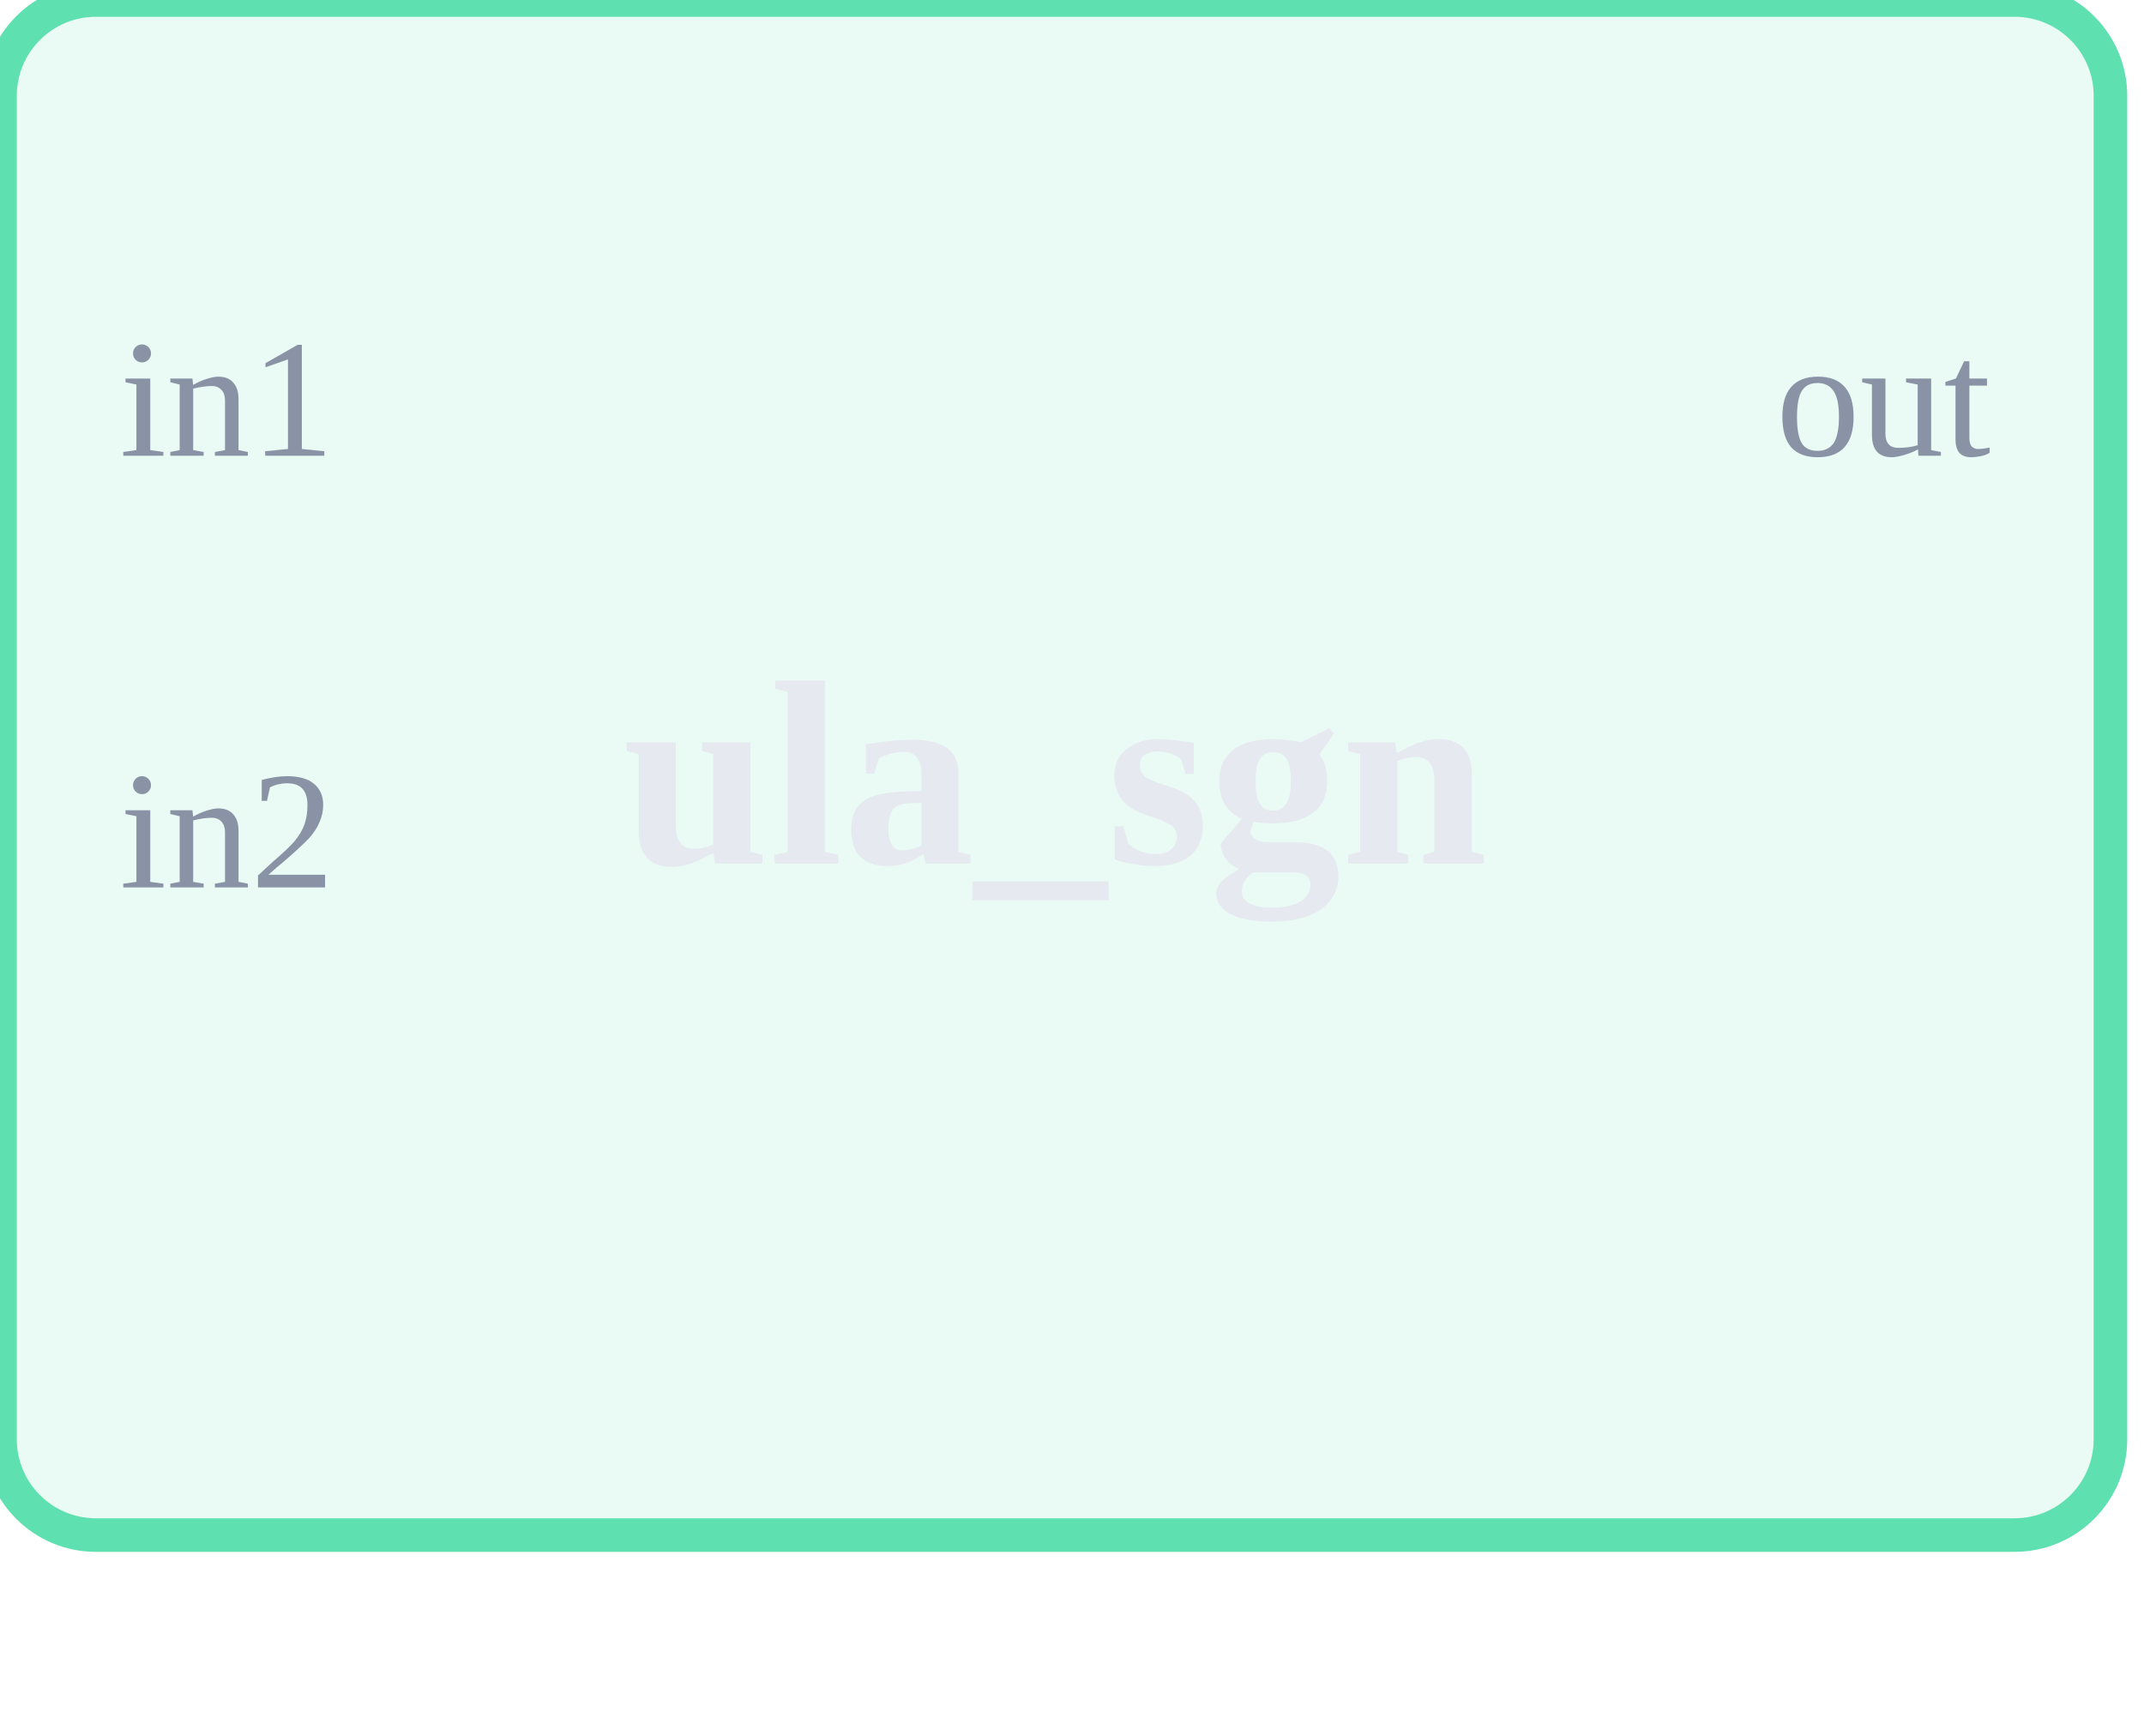
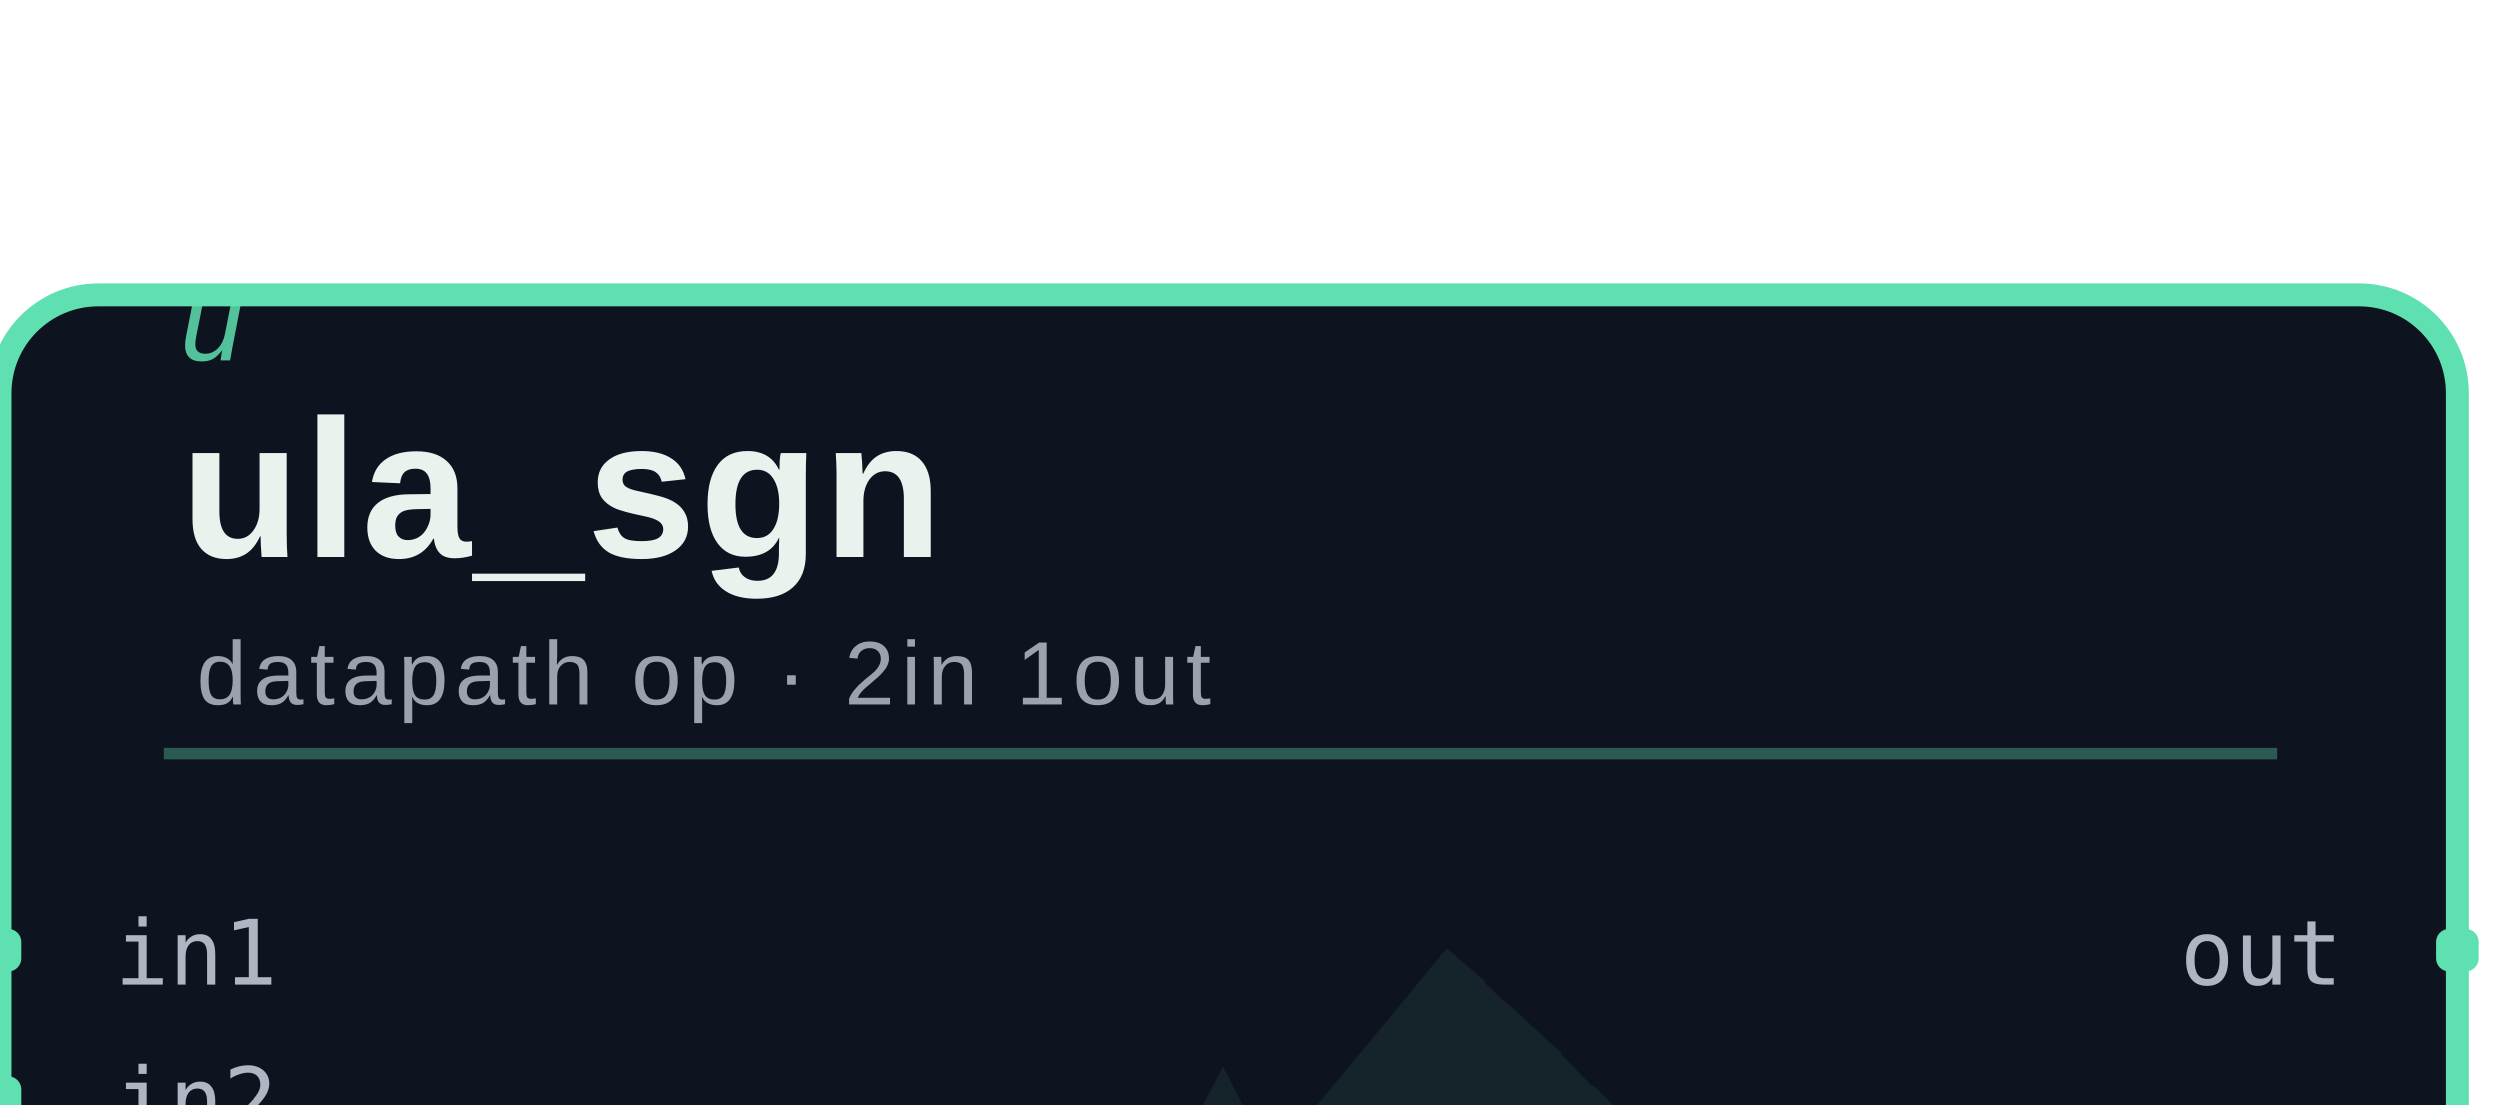
<svg xmlns="http://www.w3.org/2000/svg" xmlns:ns1="https://github.com/nturley/netlistsvg">
-   <g ns1:type="ula_sgn" transform="translate(0, 0)" ns1:width="88" ns1:height="64">
+   <g ns1:type="ula_sgn" transform="translate(0, 0)" ns1:width="150" ns1:height="88">
    <ns1:alias val="ula_sgn" />
-     <rect width="88" height="64" rx="4" ry="4" class="$cell_id" style="fill: var(--prism-module-fill, rgba(95,224,176,0.14));                  stroke: var(--prism-module-stroke, #5FE0B0);                  stroke-width: 1.4;" />
-     <text x="44" y="36" class="nodelabel $cell_id" ns1:attribute="" style="text-anchor: middle; font-weight: 700; font-size: 11px;                  fill: var(--prism-module-glyph, #e6e9f0);">ula_sgn</text>
-     <text x="44" y="-4" class="nodelabel $cell_id" ns1:attribute="ref" style="text-anchor: middle; font-size: 8px; font-style: italic;                  fill: var(--prism-module-accent, #5FE0B0); opacity: 0.8;">u</text>
-     <text x="5" y="19" class="$cell_id" style="font-size:7px; fill: var(--prism-port-label, #8a93a6);">in1</text>
-     <text x="5" y="37" class="$cell_id" style="font-size:7px; fill: var(--prism-port-label, #8a93a6);">in2</text>
-     <text x="83" y="19" class="$cell_id" style="text-anchor:end; font-size:7px; fill: var(--prism-port-label, #8a93a6);">out</text>
-     <g ns1:x="0" ns1:y="16" ns1:pid="in1" />
-     <g ns1:x="0" ns1:y="34" ns1:pid="in2" />
-     <g ns1:x="88" ns1:y="16" ns1:pid="out" />
+     <path d="M 6,18 H 144 A 6,6 0 0 1 150,24 V 78 A 6,6 0 0 1 144,84 H 6 A 6,6 0 0 1 0,78 V 24 A 6,6 0 0 1 6,18 Z" class="$cell_id" style="fill: var(--prism-card, #0E1320); stroke: var(--prism-module-stroke, #5FE0B0); stroke-width: 1.4; stroke-linejoin: round;" />
+     <g class="$cell_id" transform="translate(59.48, 56.98) scale(0.05981)" fill="var(--prism-module-stroke, #5FE0B0)" opacity="0.085">
+       <path d="m327.535 297.888l-5.75 16.689l365.172 -108.402l-30.442 -26.969z" />
+       <path d="m318.432 286.348l-11.223 22.281l351.783 -126.498l-26.93 -26.335z" />
+       <path d="m304.625 286.307l-11.207 14.45l340.442 -141.63l-39.912 -40.152z" />
+       <path d="m264.458 272.892l20.995 27.349l314.026 -177.671l-58.805 -54.31z" />
+       <path d="m275.217 277.666l12.48 16.279l270.616 -207.419l-38.114 -36.821z" />
+       <path d="m270.377 270.991l11.347 11.563l239.784 -233.432l-39.289 -33.94z" />
+       <path d="m146.455 342.845l107.229 -207.154l105.57 208.969z" />
+     </g>
+     <text x="11" y="22" class="$cell_id" ns1:attribute="ref" style="font-family: 'Segoe UI', system-ui, -apple-system, 'Helvetica Neue', Arial, sans-serif; text-anchor: start; font-size: 7px; font-style: italic; fill: var(--aurora-mint, #5FE0B0); opacity: 0.85;">u</text>
+     <text x="11" y="34" class="nodelabel $cell_id" ns1:attribute="" style="font-family: 'Segoe UI', system-ui, -apple-system, 'Helvetica Neue', Arial, sans-serif; text-anchor: start; font-weight: 700; font-size: 12px; letter-spacing: 0.2px; fill: var(--prism-module-glyph, #EAF2EE);">ula_sgn</text>
+     <text x="12" y="43" class="$cell_id" ns1:attribute="" style="font-family: 'Segoe UI', system-ui, -apple-system, 'Helvetica Neue', Arial, sans-serif; text-anchor: start; font-size: 5.5px; letter-spacing: 0.4px; fill: var(--text-secondary, #9CA1AE);">datapath op · 2in 1out</text>
+     <line x1="10" y1="46" x2="139" y2="46" stroke="var(--aurora-mint, #5FE0B0)" stroke-width="0.7" opacity="0.35" />
+     <rect x="-1.3" y="56.7" width="2.6" height="2.6" rx="0.8" fill="var(--aurora-mint, #5FE0B0)" />
+     <text x="7" y="60.1" class="$cell_id" ns1:attribute="" style="font-family: 'JetBrains Mono', 'Cascadia Code', 'Consolas', ui-monospace, monospace; text-anchor: start; font-size: 5.5px; fill: var(--prism-port-label, #AEB6C4);">in1</text>
+     <g ns1:x="0" ns1:y="58" ns1:pid="in1" />
+     <rect x="-1.3" y="65.7" width="2.6" height="2.6" rx="0.8" fill="var(--aurora-mint, #5FE0B0)" />
+     <text x="7" y="69.1" class="$cell_id" ns1:attribute="" style="font-family: 'JetBrains Mono', 'Cascadia Code', 'Consolas', ui-monospace, monospace; text-anchor: start; font-size: 5.5px; fill: var(--prism-port-label, #AEB6C4);">in2</text>
+     <g ns1:x="0" ns1:y="67" ns1:pid="in2" />
+     <rect x="148.7" y="56.7" width="2.6" height="2.6" rx="0.8" fill="var(--prism-module-stroke, #5FE0B0)" />
+     <text x="143" y="60.1" class="$cell_id" ns1:attribute="" style="font-family: 'JetBrains Mono', 'Cascadia Code', 'Consolas', ui-monospace, monospace; text-anchor: end; font-size: 5.5px; fill: var(--prism-port-label, #AEB6C4);">out</text>
+     <g ns1:x="150" ns1:y="58" ns1:pid="out" />
  </g>
</svg>
